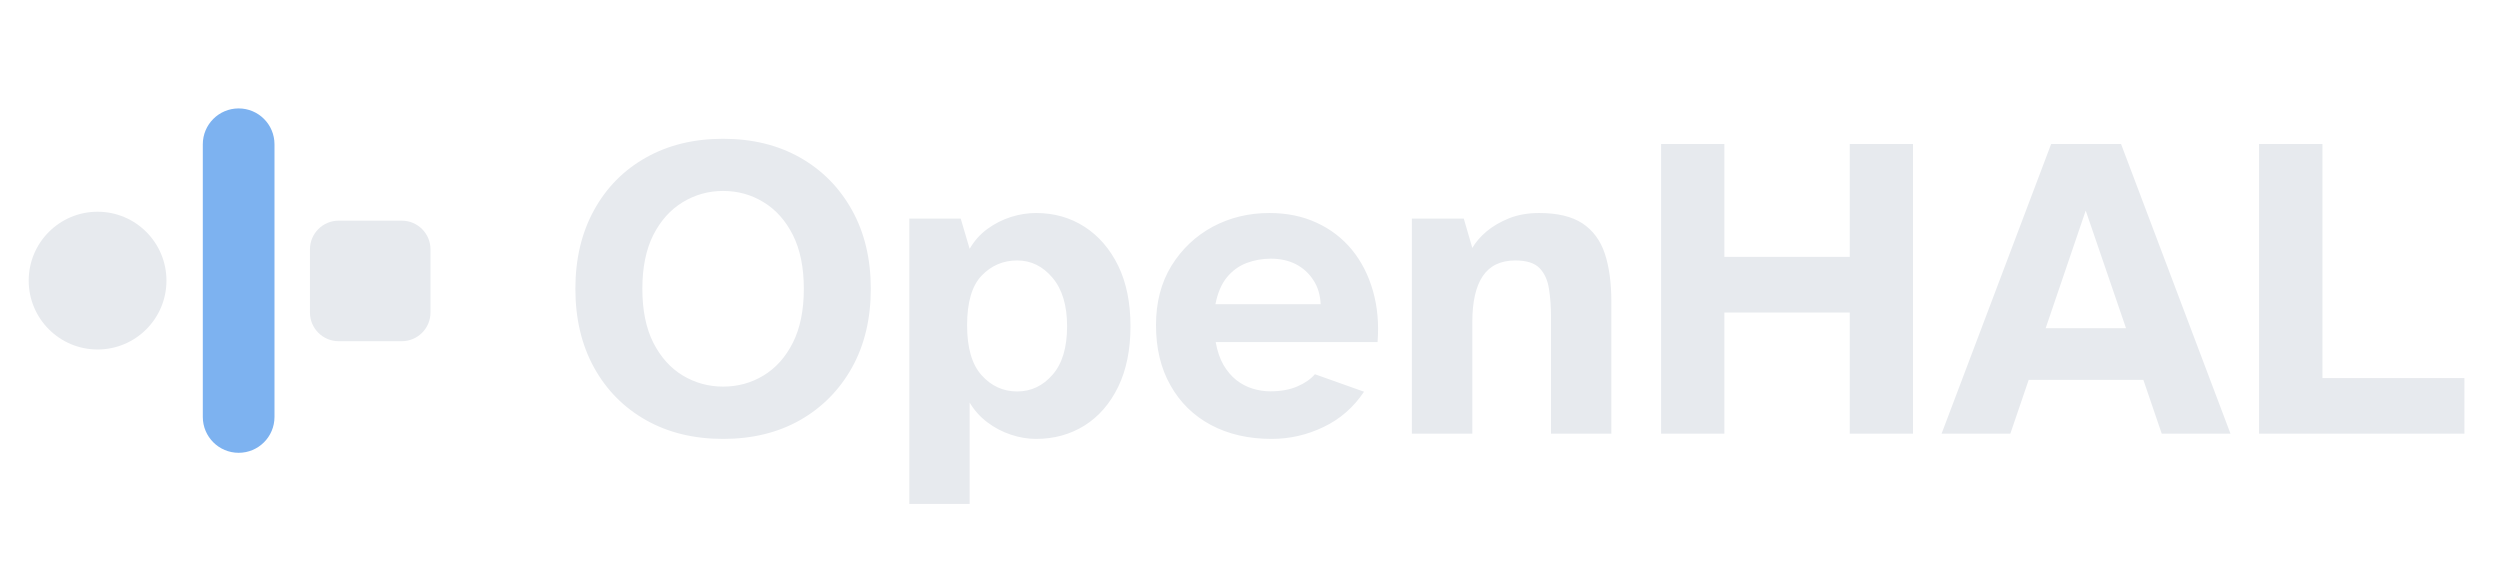
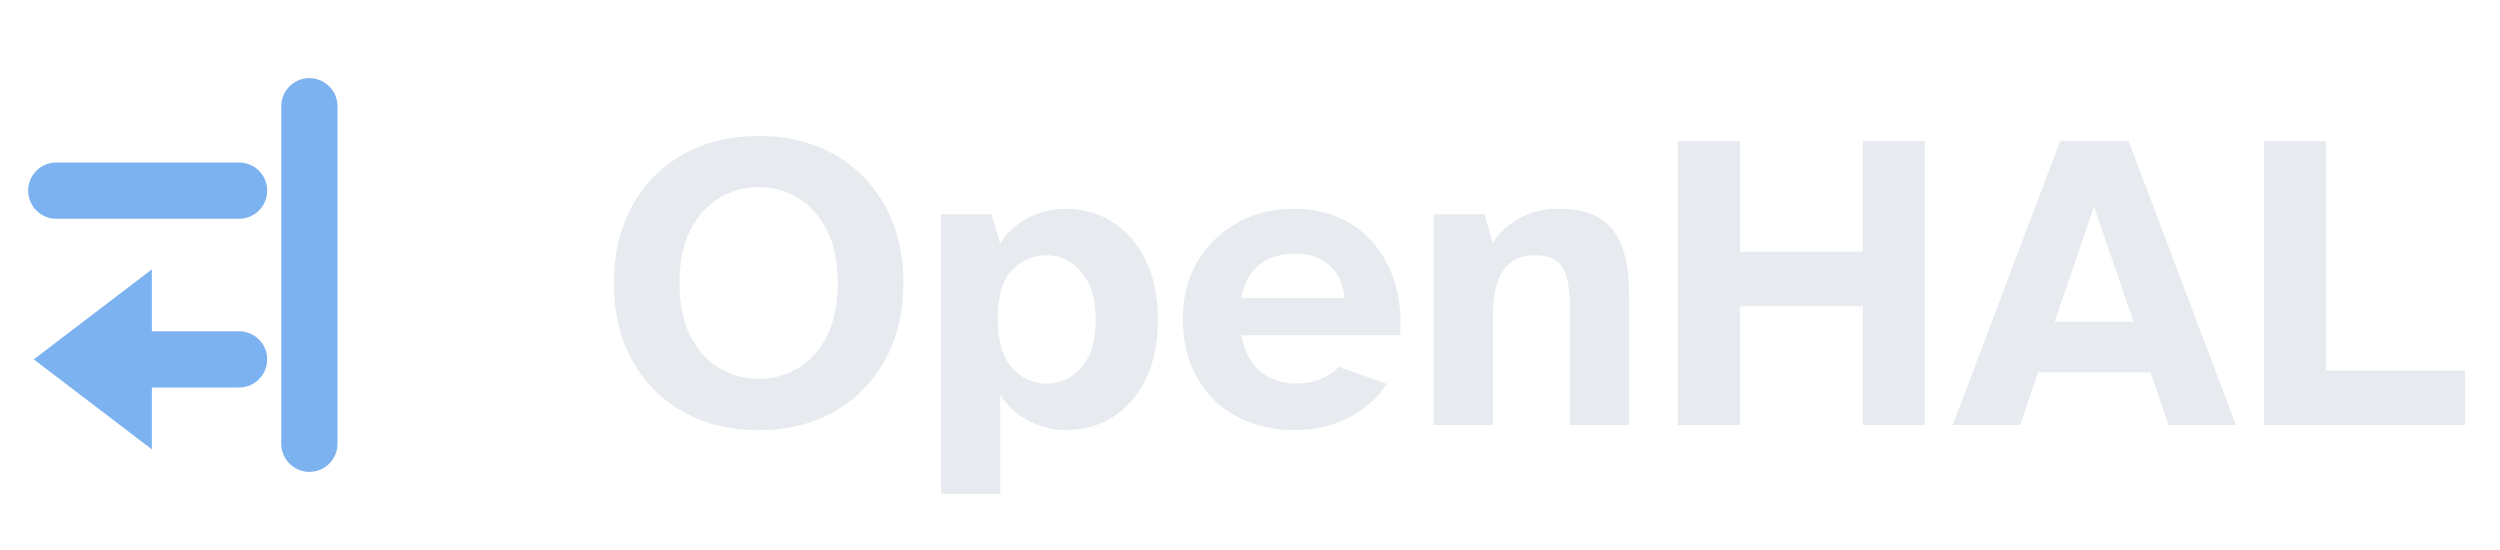
- <svg xmlns="http://www.w3.org/2000/svg" width="196" height="44" viewBox="0 0 196 44" role="img" aria-labelledby="t d">
-   <circle cx="7.65" cy="22" r="5.4" fill="#E7EAEE" />
-   <rect x="15.9" y="8.5" width="5.62" height="27" rx="2.81" fill="#7DB2F0" />
-   <rect x="24.3" y="17.3" width="9.45" height="9.45" rx="2.25" fill="#E7EAEE" />
-   <path fill="#E7EAEE" d="M56.69 34.41Q53.26 34.41 50.65 32.94Q48.03 31.46 46.57 28.81Q45.11 26.16 45.11 22.64Q45.11 19.13 46.57 16.48Q48.03 13.82 50.65 12.35Q53.26 10.88 56.69 10.88Q60.12 10.88 62.72 12.35Q65.32 13.82 66.8 16.48Q68.27 19.13 68.27 22.64Q68.27 26.16 66.8 28.81Q65.32 31.46 62.72 32.94Q60.12 34.41 56.69 34.41ZM56.69 30.31Q58.43 30.31 59.86 29.44Q61.3 28.57 62.16 26.87Q63.02 25.16 63.02 22.64Q63.02 20.13 62.16 18.42Q61.3 16.72 59.86 15.85Q58.43 14.97 56.69 14.97Q54.98 14.97 53.53 15.85Q52.09 16.72 51.22 18.42Q50.36 20.13 50.36 22.64Q50.36 25.16 51.22 26.87Q52.09 28.57 53.53 29.44Q54.98 30.31 56.69 30.31ZM71.29 39.51V17.14H75.32L76.02 19.51Q76.56 18.57 77.41 17.95Q78.26 17.33 79.26 17.01Q80.25 16.7 81.22 16.7Q83.35 16.7 85.03 17.78Q86.7 18.86 87.67 20.84Q88.63 22.82 88.63 25.58Q88.63 28.33 87.67 30.32Q86.7 32.31 85.03 33.36Q83.35 34.41 81.22 34.41Q80.25 34.41 79.26 34.08Q78.26 33.75 77.41 33.11Q76.56 32.47 76.02 31.56V39.51ZM79.75 30.69Q81.38 30.69 82.52 29.38Q83.66 28.08 83.66 25.58Q83.66 23.13 82.52 21.78Q81.38 20.42 79.75 20.42Q78.1 20.42 76.96 21.61Q75.82 22.8 75.82 25.5Q75.82 28.16 76.96 29.42Q78.1 30.69 79.75 30.69ZM99.69 34.41Q96.99 34.41 94.94 33.32Q92.9 32.23 91.77 30.22Q90.63 28.22 90.63 25.49Q90.63 22.81 91.84 20.84Q93.06 18.87 95.07 17.78Q97.09 16.7 99.52 16.7Q101.58 16.7 103.22 17.46Q104.86 18.21 105.99 19.58Q107.11 20.95 107.64 22.81Q108.17 24.66 108 26.82H95.31Q95.5 27.88 95.92 28.61Q96.35 29.34 96.93 29.8Q97.52 30.26 98.21 30.47Q98.9 30.68 99.58 30.68Q100.82 30.68 101.7 30.3Q102.59 29.92 103.09 29.34L106.94 30.71Q105.7 32.56 103.76 33.48Q101.83 34.41 99.69 34.41ZM95.29 23.85H103.54Q103.49 22.74 102.96 21.95Q102.44 21.15 101.59 20.71Q100.74 20.28 99.63 20.28Q98.64 20.28 97.73 20.62Q96.82 20.97 96.19 21.74Q95.55 22.52 95.29 23.85ZM110.69 34V17.14H114.76L115.43 19.44Q115.82 18.76 116.55 18.14Q117.28 17.53 118.32 17.11Q119.36 16.7 120.67 16.7Q122.82 16.7 124.06 17.51Q125.3 18.33 125.82 19.89Q126.33 21.44 126.33 23.66V34H121.6V24.86Q121.6 23.66 121.44 22.65Q121.29 21.64 120.71 21.03Q120.13 20.42 118.8 20.42Q117.09 20.42 116.26 21.63Q115.43 22.85 115.43 25.24V34ZM130.23 34V11.29H135.19V20.14H145.02V11.29H149.98V34H145.02V24.5H135.19V34ZM152.22 34 160.81 11.29H166.29L174.87 34H169.48L168.04 29.78H159.05L157.61 34ZM160.38 25.73H166.68L163.52 16.51ZM177.11 34V11.29H182.08V29.64H193.21V34Z" />
+ <svg xmlns="http://www.w3.org/2000/svg" width="200" height="44" viewBox="0 0 200 44" role="img" aria-labelledby="t d">
+   <line x1="24.75" y1="8.5" x2="24.75" y2="35.5" stroke="#7DB2F0" stroke-width="4.5" stroke-linecap="round" />
+   <line x1="4.5" y1="15.25" x2="19.125" y2="15.25" stroke="#7DB2F0" stroke-width="4.5" stroke-linecap="round" />
+   <line x1="19.125" y1="28.75" x2="11.25" y2="28.75" stroke="#7DB2F0" stroke-width="4.5" stroke-linecap="round" />
+   <polygon points="2.70,28.75 12.15,21.55 12.15,35.95" fill="#7DB2F0" />
+   <path fill="#E7EAEE" d="M60.69 34.41Q57.26 34.41 54.65 32.94Q52.03 31.46 50.57 28.81Q49.11 26.16 49.11 22.64Q49.11 19.13 50.57 16.48Q52.03 13.82 54.65 12.35Q57.26 10.88 60.69 10.88Q64.12 10.88 66.72 12.35Q69.32 13.82 70.8 16.48Q72.27 19.13 72.27 22.64Q72.27 26.16 70.8 28.81Q69.32 31.46 66.72 32.94Q64.12 34.41 60.69 34.41ZM60.69 30.31Q62.43 30.31 63.86 29.44Q65.3 28.57 66.16 26.87Q67.02 25.16 67.02 22.64Q67.02 20.13 66.16 18.42Q65.3 16.72 63.86 15.85Q62.43 14.97 60.69 14.97Q58.98 14.97 57.53 15.85Q56.09 16.72 55.22 18.42Q54.36 20.13 54.36 22.64Q54.36 25.16 55.22 26.87Q56.09 28.57 57.53 29.44Q58.98 30.31 60.69 30.31ZM75.29 39.51V17.14H79.32L80.02 19.51Q80.56 18.57 81.41 17.95Q82.26 17.33 83.26 17.01Q84.25 16.7 85.22 16.7Q87.35 16.7 89.03 17.78Q90.7 18.86 91.67 20.84Q92.63 22.82 92.63 25.58Q92.63 28.33 91.67 30.32Q90.7 32.31 89.03 33.36Q87.35 34.41 85.22 34.41Q84.25 34.41 83.26 34.08Q82.26 33.75 81.41 33.11Q80.56 32.47 80.02 31.56V39.51ZM83.75 30.69Q85.38 30.69 86.52 29.38Q87.66 28.08 87.66 25.58Q87.66 23.13 86.52 21.78Q85.38 20.42 83.75 20.42Q82.1 20.42 80.96 21.61Q79.82 22.8 79.82 25.5Q79.82 28.16 80.96 29.42Q82.1 30.69 83.75 30.69ZM103.69 34.41Q100.99 34.41 98.94 33.32Q96.9 32.23 95.77 30.22Q94.63 28.22 94.63 25.49Q94.63 22.81 95.84 20.84Q97.06 18.87 99.07 17.78Q101.09 16.7 103.52 16.7Q105.58 16.7 107.22 17.46Q108.86 18.21 109.99 19.58Q111.11 20.95 111.64 22.81Q112.17 24.66 112 26.82H99.31Q99.5 27.88 99.92 28.61Q100.35 29.34 100.93 29.8Q101.52 30.26 102.21 30.47Q102.9 30.68 103.58 30.68Q104.82 30.68 105.7 30.3Q106.59 29.92 107.09 29.34L110.94 30.71Q109.7 32.56 107.76 33.48Q105.83 34.41 103.69 34.41ZM99.29 23.85H107.54Q107.49 22.74 106.96 21.95Q106.44 21.15 105.59 20.71Q104.74 20.28 103.63 20.28Q102.64 20.28 101.73 20.62Q100.82 20.97 100.19 21.74Q99.55 22.52 99.29 23.85ZM114.69 34V17.14H118.76L119.43 19.44Q119.82 18.76 120.55 18.14Q121.28 17.53 122.32 17.11Q123.36 16.7 124.67 16.7Q126.82 16.7 128.06 17.51Q129.3 18.33 129.82 19.89Q130.33 21.44 130.33 23.66V34H125.6V24.86Q125.6 23.66 125.44 22.65Q125.29 21.64 124.71 21.03Q124.13 20.42 122.8 20.42Q121.09 20.42 120.26 21.63Q119.43 22.85 119.43 25.24V34ZM134.23 34V11.29H139.19V20.14H149.02V11.29H153.98V34H149.02V24.5H139.19V34ZM156.22 34 164.81 11.29H170.29L178.87 34H173.48L172.04 29.78H163.05L161.61 34ZM164.38 25.73H170.68L167.52 16.51ZM181.11 34V11.29H186.08V29.64H197.21V34Z" />
</svg>
